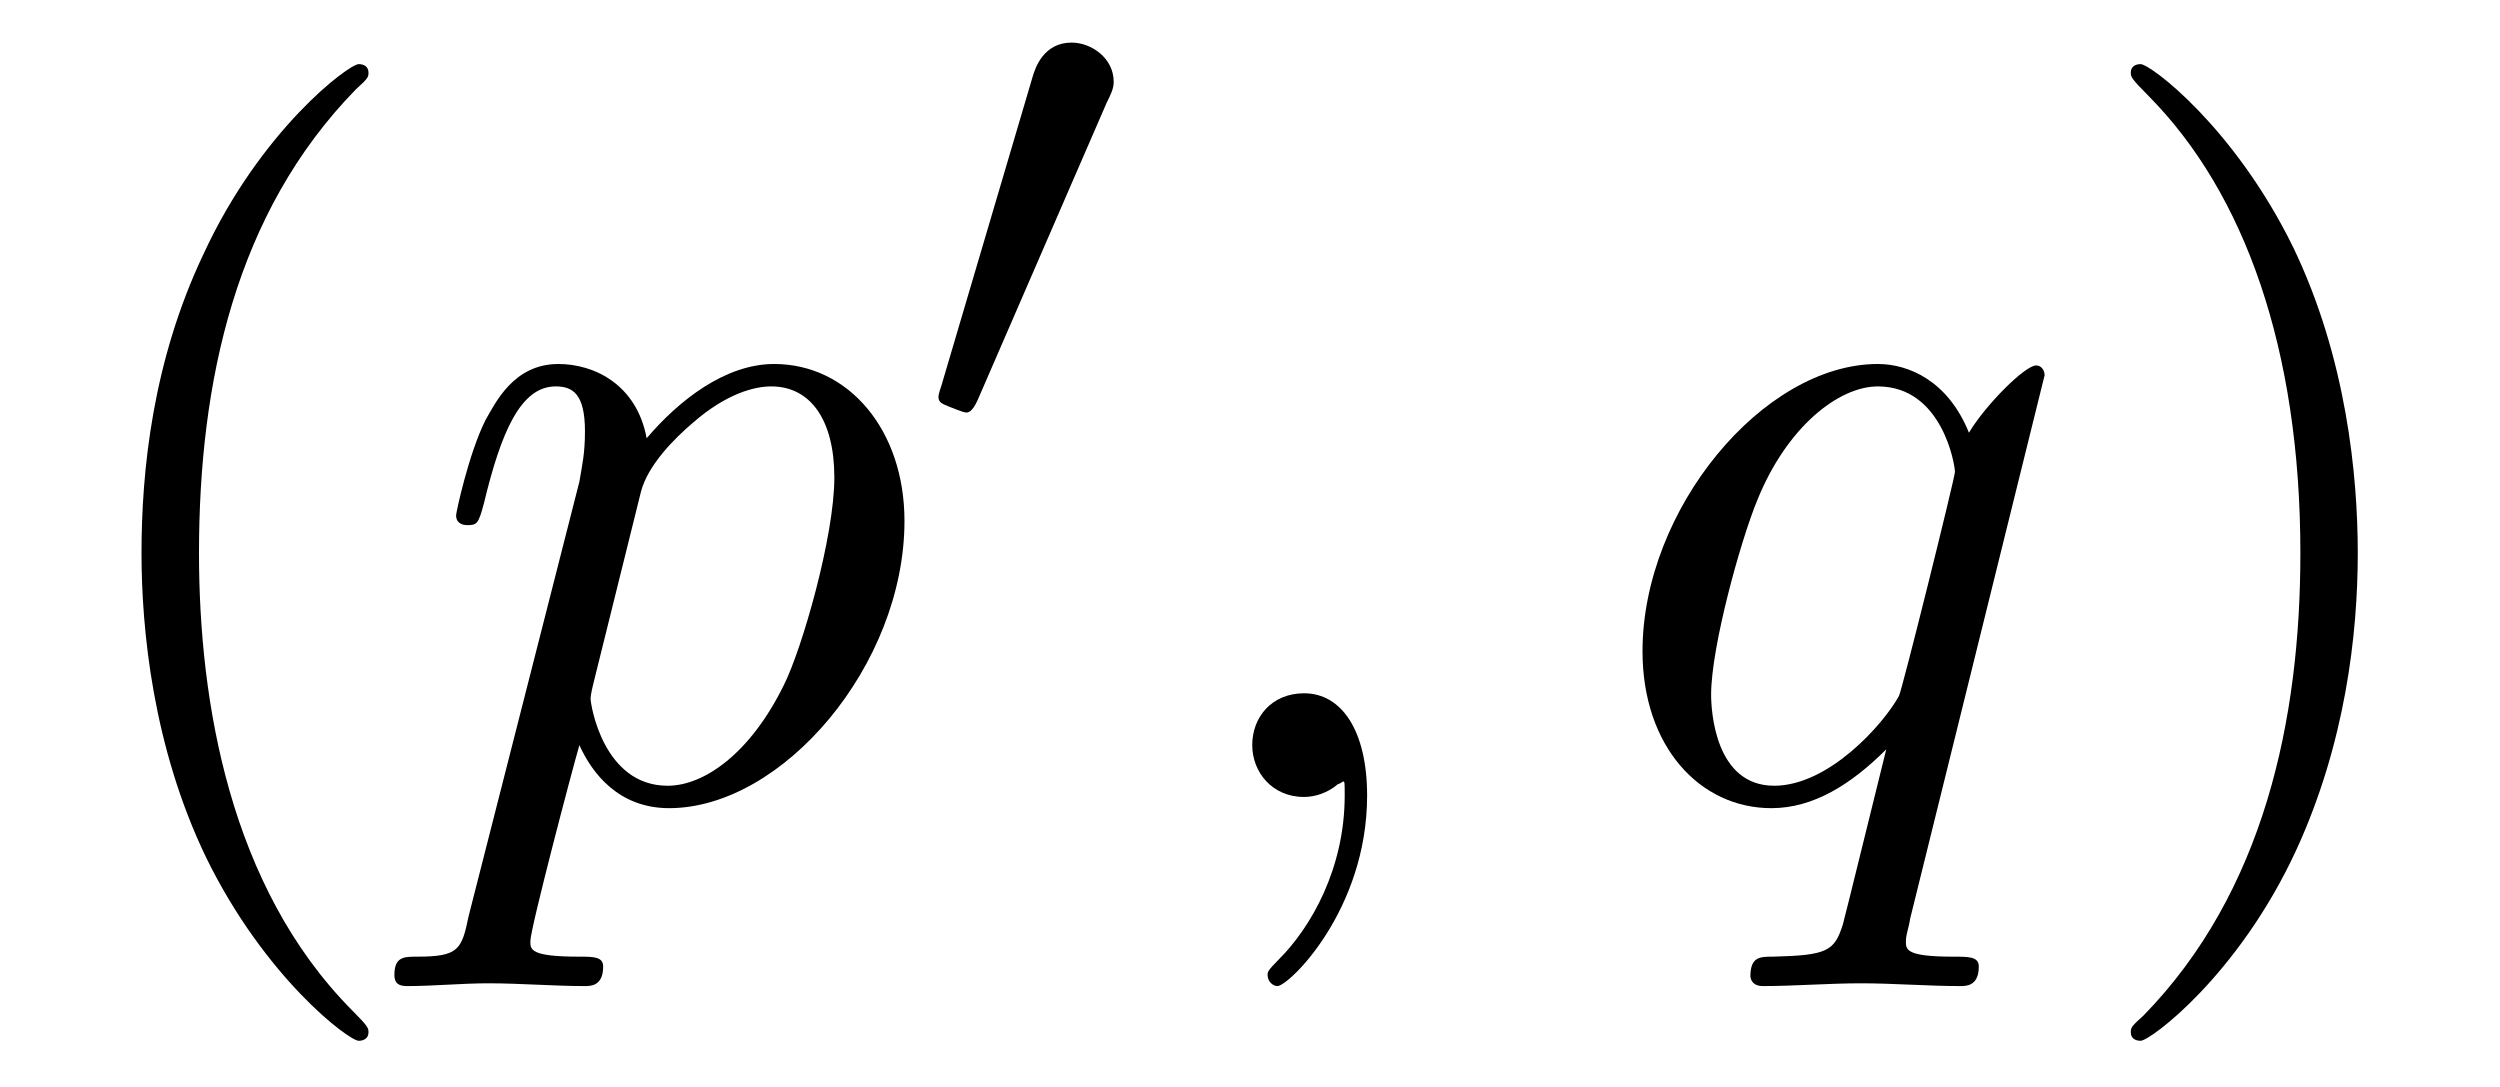
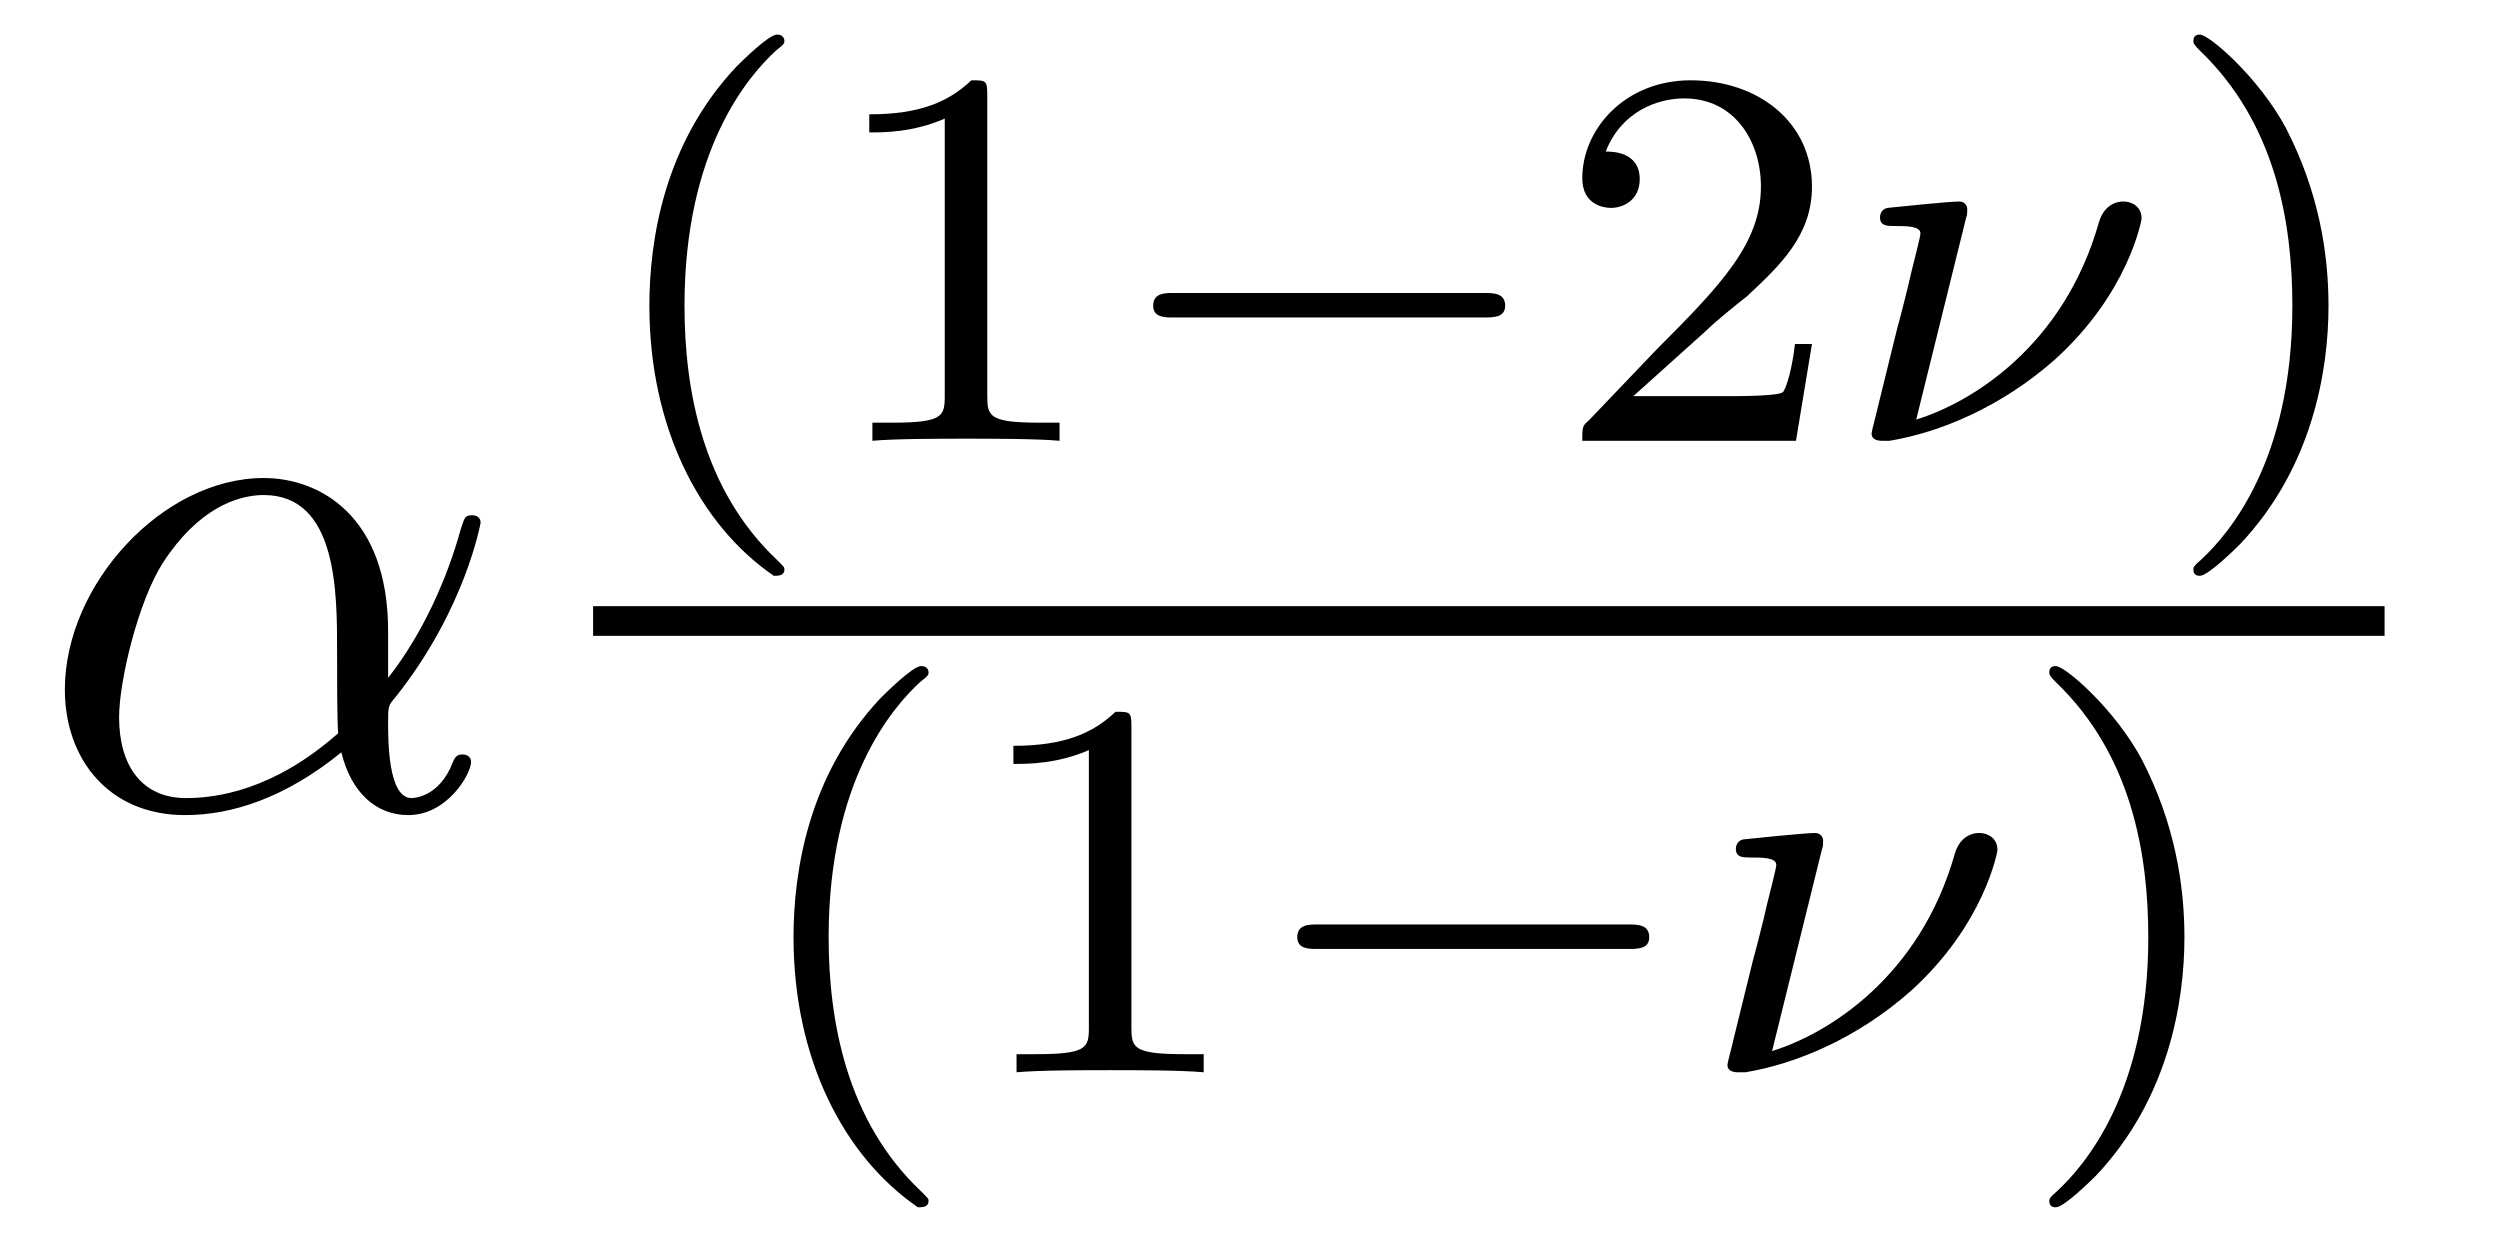
- <svg xmlns="http://www.w3.org/2000/svg" xmlns:xlink="http://www.w3.org/1999/xlink" viewBox="0 0 27.878 12.114" version="1.2">
+ <svg xmlns="http://www.w3.org/2000/svg" xmlns:xlink="http://www.w3.org/1999/xlink" viewBox="0 0 36.735 18.249" version="1.2">
  <defs>
    <g>
      <symbol overflow="visible" id="glyph0-0">
        <path style="stroke:none;" d="" />
      </symbol>
      <symbol overflow="visible" id="glyph0-1">
-         <path style="stroke:none;" d="M 3.609 2.625 C 3.609 2.578 3.609 2.562 3.422 2.375 C 2.062 1 1.719 -1.062 1.719 -2.719 C 1.719 -4.625 2.125 -6.516 3.469 -7.891 C 3.609 -8.016 3.609 -8.031 3.609 -8.078 C 3.609 -8.141 3.562 -8.172 3.5 -8.172 C 3.391 -8.172 2.406 -7.438 1.766 -6.047 C 1.203 -4.859 1.078 -3.641 1.078 -2.719 C 1.078 -1.875 1.203 -0.562 1.797 0.672 C 2.453 2.016 3.391 2.719 3.5 2.719 C 3.562 2.719 3.609 2.688 3.609 2.625 Z M 3.609 2.625 " />
-       </symbol>
-       <symbol overflow="visible" id="glyph0-2">
-         <path style="stroke:none;" d="M 3.156 -2.719 C 3.156 -3.578 3.031 -4.891 2.438 -6.125 C 1.781 -7.469 0.844 -8.172 0.734 -8.172 C 0.672 -8.172 0.625 -8.141 0.625 -8.078 C 0.625 -8.031 0.625 -8.016 0.828 -7.812 C 1.891 -6.734 2.516 -5 2.516 -2.719 C 2.516 -0.859 2.109 1.062 0.766 2.438 C 0.625 2.562 0.625 2.578 0.625 2.625 C 0.625 2.688 0.672 2.719 0.734 2.719 C 0.844 2.719 1.828 1.984 2.469 0.594 C 3.016 -0.594 3.156 -1.812 3.156 -2.719 Z M 3.156 -2.719 " />
+         <path style="stroke:none;" d="M 5.203 -2.578 C 5.203 -4.281 4.188 -4.828 3.375 -4.828 C 1.891 -4.828 0.453 -3.266 0.453 -1.719 C 0.453 -0.703 1.094 0.125 2.219 0.125 C 2.906 0.125 3.688 -0.125 4.516 -0.797 C 4.656 -0.219 5.016 0.125 5.5 0.125 C 6.078 0.125 6.422 -0.484 6.422 -0.656 C 6.422 -0.734 6.359 -0.766 6.297 -0.766 C 6.219 -0.766 6.188 -0.734 6.156 -0.656 C 5.953 -0.125 5.562 -0.125 5.547 -0.125 C 5.203 -0.125 5.203 -0.969 5.203 -1.234 C 5.203 -1.469 5.203 -1.484 5.312 -1.609 C 6.344 -2.906 6.562 -4.172 6.562 -4.172 C 6.562 -4.203 6.547 -4.281 6.438 -4.281 C 6.328 -4.281 6.328 -4.25 6.266 -4.062 C 6.078 -3.375 5.719 -2.547 5.203 -1.891 Z M 4.469 -1.078 C 3.516 -0.234 2.672 -0.125 2.234 -0.125 C 1.578 -0.125 1.25 -0.609 1.25 -1.312 C 1.25 -1.844 1.531 -3.016 1.891 -3.578 C 2.406 -4.375 2.984 -4.578 3.375 -4.578 C 4.453 -4.578 4.453 -3.156 4.453 -2.297 C 4.453 -1.891 4.453 -1.266 4.469 -1.078 Z M 4.469 -1.078 " />
      </symbol>
      <symbol overflow="visible" id="glyph1-0">
        <path style="stroke:none;" d="" />
      </symbol>
      <symbol overflow="visible" id="glyph1-1">
-         <path style="stroke:none;" d="M 0.484 1.328 C 0.406 1.703 0.375 1.781 -0.094 1.781 C -0.234 1.781 -0.344 1.781 -0.344 1.984 C -0.344 2.078 -0.297 2.109 -0.203 2.109 C 0.094 2.109 0.406 2.078 0.703 2.078 C 1.062 2.078 1.438 2.109 1.781 2.109 C 1.844 2.109 1.984 2.109 1.984 1.891 C 1.984 1.781 1.875 1.781 1.719 1.781 C 1.172 1.781 1.172 1.703 1.172 1.609 C 1.172 1.469 1.641 -0.312 1.719 -0.578 C 1.859 -0.266 2.156 0.125 2.719 0.125 C 3.984 0.125 5.344 -1.469 5.344 -3.078 C 5.344 -4.094 4.719 -4.828 3.891 -4.828 C 3.344 -4.828 2.828 -4.422 2.469 -4 C 2.359 -4.594 1.891 -4.828 1.484 -4.828 C 0.984 -4.828 0.781 -4.391 0.672 -4.203 C 0.484 -3.828 0.344 -3.172 0.344 -3.141 C 0.344 -3.031 0.453 -3.031 0.469 -3.031 C 0.578 -3.031 0.594 -3.047 0.656 -3.281 C 0.844 -4.062 1.062 -4.578 1.453 -4.578 C 1.641 -4.578 1.781 -4.5 1.781 -4.078 C 1.781 -3.828 1.75 -3.703 1.719 -3.516 Z M 2.406 -3.406 C 2.484 -3.703 2.781 -4 2.984 -4.172 C 3.359 -4.5 3.672 -4.578 3.859 -4.578 C 4.297 -4.578 4.562 -4.203 4.562 -3.562 C 4.562 -2.906 4.203 -1.656 4 -1.25 C 3.625 -0.484 3.109 -0.125 2.703 -0.125 C 1.984 -0.125 1.844 -1.031 1.844 -1.094 C 1.844 -1.109 1.844 -1.141 1.875 -1.266 Z M 2.406 -3.406 " />
+         <path style="stroke:none;" d="M 2.656 1.984 C 2.719 1.984 2.812 1.984 2.812 1.891 C 2.812 1.859 2.812 1.859 2.703 1.75 C 1.609 0.719 1.344 -0.75 1.344 -1.984 C 1.344 -4.281 2.281 -5.359 2.688 -5.734 C 2.812 -5.828 2.812 -5.844 2.812 -5.875 C 2.812 -5.922 2.781 -5.969 2.703 -5.969 C 2.578 -5.969 2.172 -5.562 2.109 -5.5 C 1.047 -4.375 0.828 -2.953 0.828 -1.984 C 0.828 -0.203 1.562 1.234 2.656 1.984 Z M 2.656 1.984 " />
      </symbol>
      <symbol overflow="visible" id="glyph1-2">
-         <path style="stroke:none;" d="M 2.219 -0.016 C 2.219 -0.734 1.938 -1.156 1.516 -1.156 C 1.156 -1.156 0.938 -0.891 0.938 -0.578 C 0.938 -0.281 1.156 0 1.516 0 C 1.641 0 1.781 -0.047 1.891 -0.141 C 1.938 -0.156 1.938 -0.172 1.953 -0.172 C 1.969 -0.172 1.969 -0.156 1.969 -0.016 C 1.969 0.797 1.594 1.453 1.234 1.812 C 1.109 1.938 1.109 1.953 1.109 1.984 C 1.109 2.062 1.172 2.109 1.219 2.109 C 1.344 2.109 2.219 1.266 2.219 -0.016 Z M 2.219 -0.016 " />
+         <path style="stroke:none;" d="M 2.5 -5.078 C 2.5 -5.297 2.484 -5.297 2.266 -5.297 C 1.938 -4.984 1.516 -4.797 0.766 -4.797 L 0.766 -4.531 C 0.984 -4.531 1.406 -4.531 1.875 -4.734 L 1.875 -0.656 C 1.875 -0.359 1.844 -0.266 1.094 -0.266 L 0.812 -0.266 L 0.812 0 C 1.141 -0.031 1.828 -0.031 2.188 -0.031 C 2.547 -0.031 3.234 -0.031 3.562 0 L 3.562 -0.266 L 3.281 -0.266 C 2.531 -0.266 2.5 -0.359 2.5 -0.656 Z M 2.5 -5.078 " />
      </symbol>
      <symbol overflow="visible" id="glyph1-3">
-         <path style="stroke:none;" d="M 4.922 -4.703 C 4.922 -4.75 4.891 -4.812 4.828 -4.812 C 4.703 -4.812 4.266 -4.375 4.078 -4.062 C 3.844 -4.641 3.406 -4.828 3.062 -4.828 C 1.781 -4.828 0.438 -3.203 0.438 -1.625 C 0.438 -0.562 1.078 0.125 1.875 0.125 C 2.344 0.125 2.766 -0.141 3.156 -0.531 C 3.062 -0.156 2.703 1.312 2.672 1.422 C 2.578 1.719 2.5 1.766 1.891 1.781 C 1.75 1.781 1.641 1.781 1.641 2 C 1.641 2 1.641 2.109 1.781 2.109 C 2.125 2.109 2.516 2.078 2.875 2.078 C 3.234 2.078 3.625 2.109 3.984 2.109 C 4.047 2.109 4.188 2.109 4.188 1.891 C 4.188 1.781 4.078 1.781 3.906 1.781 C 3.375 1.781 3.375 1.703 3.375 1.609 C 3.375 1.531 3.406 1.469 3.422 1.359 Z M 1.906 -0.125 C 1.25 -0.125 1.203 -0.953 1.203 -1.141 C 1.203 -1.672 1.531 -2.859 1.719 -3.312 C 2.047 -4.125 2.625 -4.578 3.062 -4.578 C 3.781 -4.578 3.922 -3.703 3.922 -3.625 C 3.922 -3.562 3.328 -1.172 3.297 -1.125 C 3.125 -0.812 2.516 -0.125 1.906 -0.125 Z M 1.906 -0.125 " />
+         <path style="stroke:none;" d="M 2.25 -1.625 C 2.375 -1.75 2.703 -2.016 2.844 -2.125 C 3.328 -2.578 3.797 -3.016 3.797 -3.734 C 3.797 -4.688 3 -5.297 2.016 -5.297 C 1.047 -5.297 0.422 -4.578 0.422 -3.859 C 0.422 -3.469 0.734 -3.422 0.844 -3.422 C 1.016 -3.422 1.266 -3.531 1.266 -3.844 C 1.266 -4.25 0.859 -4.25 0.766 -4.25 C 1 -4.844 1.531 -5.031 1.922 -5.031 C 2.656 -5.031 3.047 -4.406 3.047 -3.734 C 3.047 -2.906 2.469 -2.297 1.516 -1.344 L 0.516 -0.297 C 0.422 -0.219 0.422 -0.203 0.422 0 L 3.562 0 L 3.797 -1.422 L 3.547 -1.422 C 3.531 -1.266 3.469 -0.875 3.375 -0.719 C 3.328 -0.656 2.719 -0.656 2.594 -0.656 L 1.172 -0.656 Z M 2.25 -1.625 " />
+       </symbol>
+       <symbol overflow="visible" id="glyph1-4">
+         <path style="stroke:none;" d="M 2.469 -1.984 C 2.469 -2.75 2.328 -3.656 1.844 -4.594 C 1.453 -5.328 0.719 -5.969 0.578 -5.969 C 0.5 -5.969 0.484 -5.922 0.484 -5.875 C 0.484 -5.844 0.484 -5.828 0.578 -5.734 C 1.688 -4.672 1.938 -3.219 1.938 -1.984 C 1.938 0.297 1 1.375 0.594 1.75 C 0.484 1.844 0.484 1.859 0.484 1.891 C 0.484 1.938 0.5 1.984 0.578 1.984 C 0.703 1.984 1.109 1.578 1.172 1.516 C 2.234 0.391 2.469 -1.031 2.469 -1.984 Z M 2.469 -1.984 " />
      </symbol>
      <symbol overflow="visible" id="glyph2-0">
        <path style="stroke:none;" d="" />
      </symbol>
      <symbol overflow="visible" id="glyph2-1">
-         <path style="stroke:none;" d="M 2.109 -3.781 C 2.156 -3.875 2.188 -3.938 2.188 -4.016 C 2.188 -4.281 1.938 -4.453 1.719 -4.453 C 1.406 -4.453 1.312 -4.172 1.281 -4.062 L 0.266 -0.625 C 0.234 -0.531 0.234 -0.516 0.234 -0.5 C 0.234 -0.438 0.281 -0.422 0.359 -0.391 C 0.516 -0.328 0.531 -0.328 0.547 -0.328 C 0.562 -0.328 0.609 -0.328 0.672 -0.469 Z M 2.109 -3.781 " />
+         <path style="stroke:none;" d="M 5.562 -1.812 C 5.703 -1.812 5.875 -1.812 5.875 -1.984 C 5.875 -2.172 5.703 -2.172 5.562 -2.172 L 1 -2.172 C 0.875 -2.172 0.703 -2.172 0.703 -1.984 C 0.703 -1.812 0.875 -1.812 1 -1.812 Z M 5.562 -1.812 " />
+       </symbol>
+       <symbol overflow="visible" id="glyph3-0">
+         <path style="stroke:none;" d="" />
+       </symbol>
+       <symbol overflow="visible" id="glyph3-1">
+         <path style="stroke:none;" d="M 1.828 -3.281 C 1.844 -3.312 1.844 -3.359 1.844 -3.406 C 1.844 -3.406 1.844 -3.516 1.719 -3.516 C 1.594 -3.516 0.812 -3.438 0.672 -3.422 C 0.594 -3.406 0.562 -3.344 0.562 -3.281 C 0.562 -3.156 0.672 -3.156 0.766 -3.156 C 0.953 -3.156 1.156 -3.156 1.156 -3.047 C 1.156 -3 1.062 -2.641 1.016 -2.453 C 0.984 -2.297 0.844 -1.75 0.812 -1.641 L 0.531 -0.5 C 0.5 -0.359 0.438 -0.141 0.438 -0.109 C 0.438 0 0.562 0 0.594 0 L 0.703 0 C 1.453 -0.125 2.344 -0.5 3.125 -1.188 C 4.219 -2.172 4.406 -3.25 4.406 -3.266 C 4.406 -3.438 4.266 -3.516 4.141 -3.516 C 3.984 -3.516 3.844 -3.422 3.781 -3.219 C 3.266 -1.391 1.906 -0.562 1.094 -0.312 Z M 1.828 -3.281 " />
      </symbol>
    </g>
  </defs>
  <g id="surface1">
    <g style="fill:rgb(0%,0%,0%);fill-opacity:1;">
-       <use xlink:href="#glyph0-1" x="0.5" y="8.887" />
+       <use xlink:href="#glyph0-1" x="0.5" y="11.852" />
    </g>
    <g style="fill:rgb(0%,0%,0%);fill-opacity:1;">
-       <use xlink:href="#glyph1-1" x="4.742" y="8.887" />
+       <use xlink:href="#glyph1-1" x="8.714" y="6.477" />
+       <use xlink:href="#glyph1-2" x="12.007" y="6.477" />
    </g>
    <g style="fill:rgb(0%,0%,0%);fill-opacity:1;">
-       <use xlink:href="#glyph2-1" x="10.231" y="4.928" />
+       <use xlink:href="#glyph2-1" x="16.242" y="6.477" />
    </g>
    <g style="fill:rgb(0%,0%,0%);fill-opacity:1;">
-       <use xlink:href="#glyph1-2" x="13.026" y="8.887" />
+       <use xlink:href="#glyph1-3" x="22.828" y="6.477" />
    </g>
    <g style="fill:rgb(0%,0%,0%);fill-opacity:1;">
-       <use xlink:href="#glyph1-3" x="17.878" y="8.887" />
+       <use xlink:href="#glyph3-1" x="27.063" y="6.477" />
    </g>
    <g style="fill:rgb(0%,0%,0%);fill-opacity:1;">
-       <use xlink:href="#glyph0-2" x="23.136" y="8.887" />
+       <use xlink:href="#glyph1-4" x="31.746" y="6.477" />
+     </g>
+     <path style="fill:none;stroke-width:0.436;stroke-linecap:butt;stroke-linejoin:miter;stroke:rgb(0%,0%,0%);stroke-opacity:1;stroke-miterlimit:10;" d="M 0.001 -0.001 L 26.325 -0.001 " transform="matrix(1,0,0,-1,8.714,9.124)" />
+     <g style="fill:rgb(0%,0%,0%);fill-opacity:1;">
+       <use xlink:href="#glyph1-1" x="10.832" y="15.756" />
+       <use xlink:href="#glyph1-2" x="14.125" y="15.756" />
+     </g>
+     <g style="fill:rgb(0%,0%,0%);fill-opacity:1;">
+       <use xlink:href="#glyph2-1" x="18.359" y="15.756" />
+     </g>
+     <g style="fill:rgb(0%,0%,0%);fill-opacity:1;">
+       <use xlink:href="#glyph3-1" x="24.945" y="15.756" />
+     </g>
+     <g style="fill:rgb(0%,0%,0%);fill-opacity:1;">
+       <use xlink:href="#glyph1-4" x="29.629" y="15.756" />
    </g>
  </g>
</svg>
